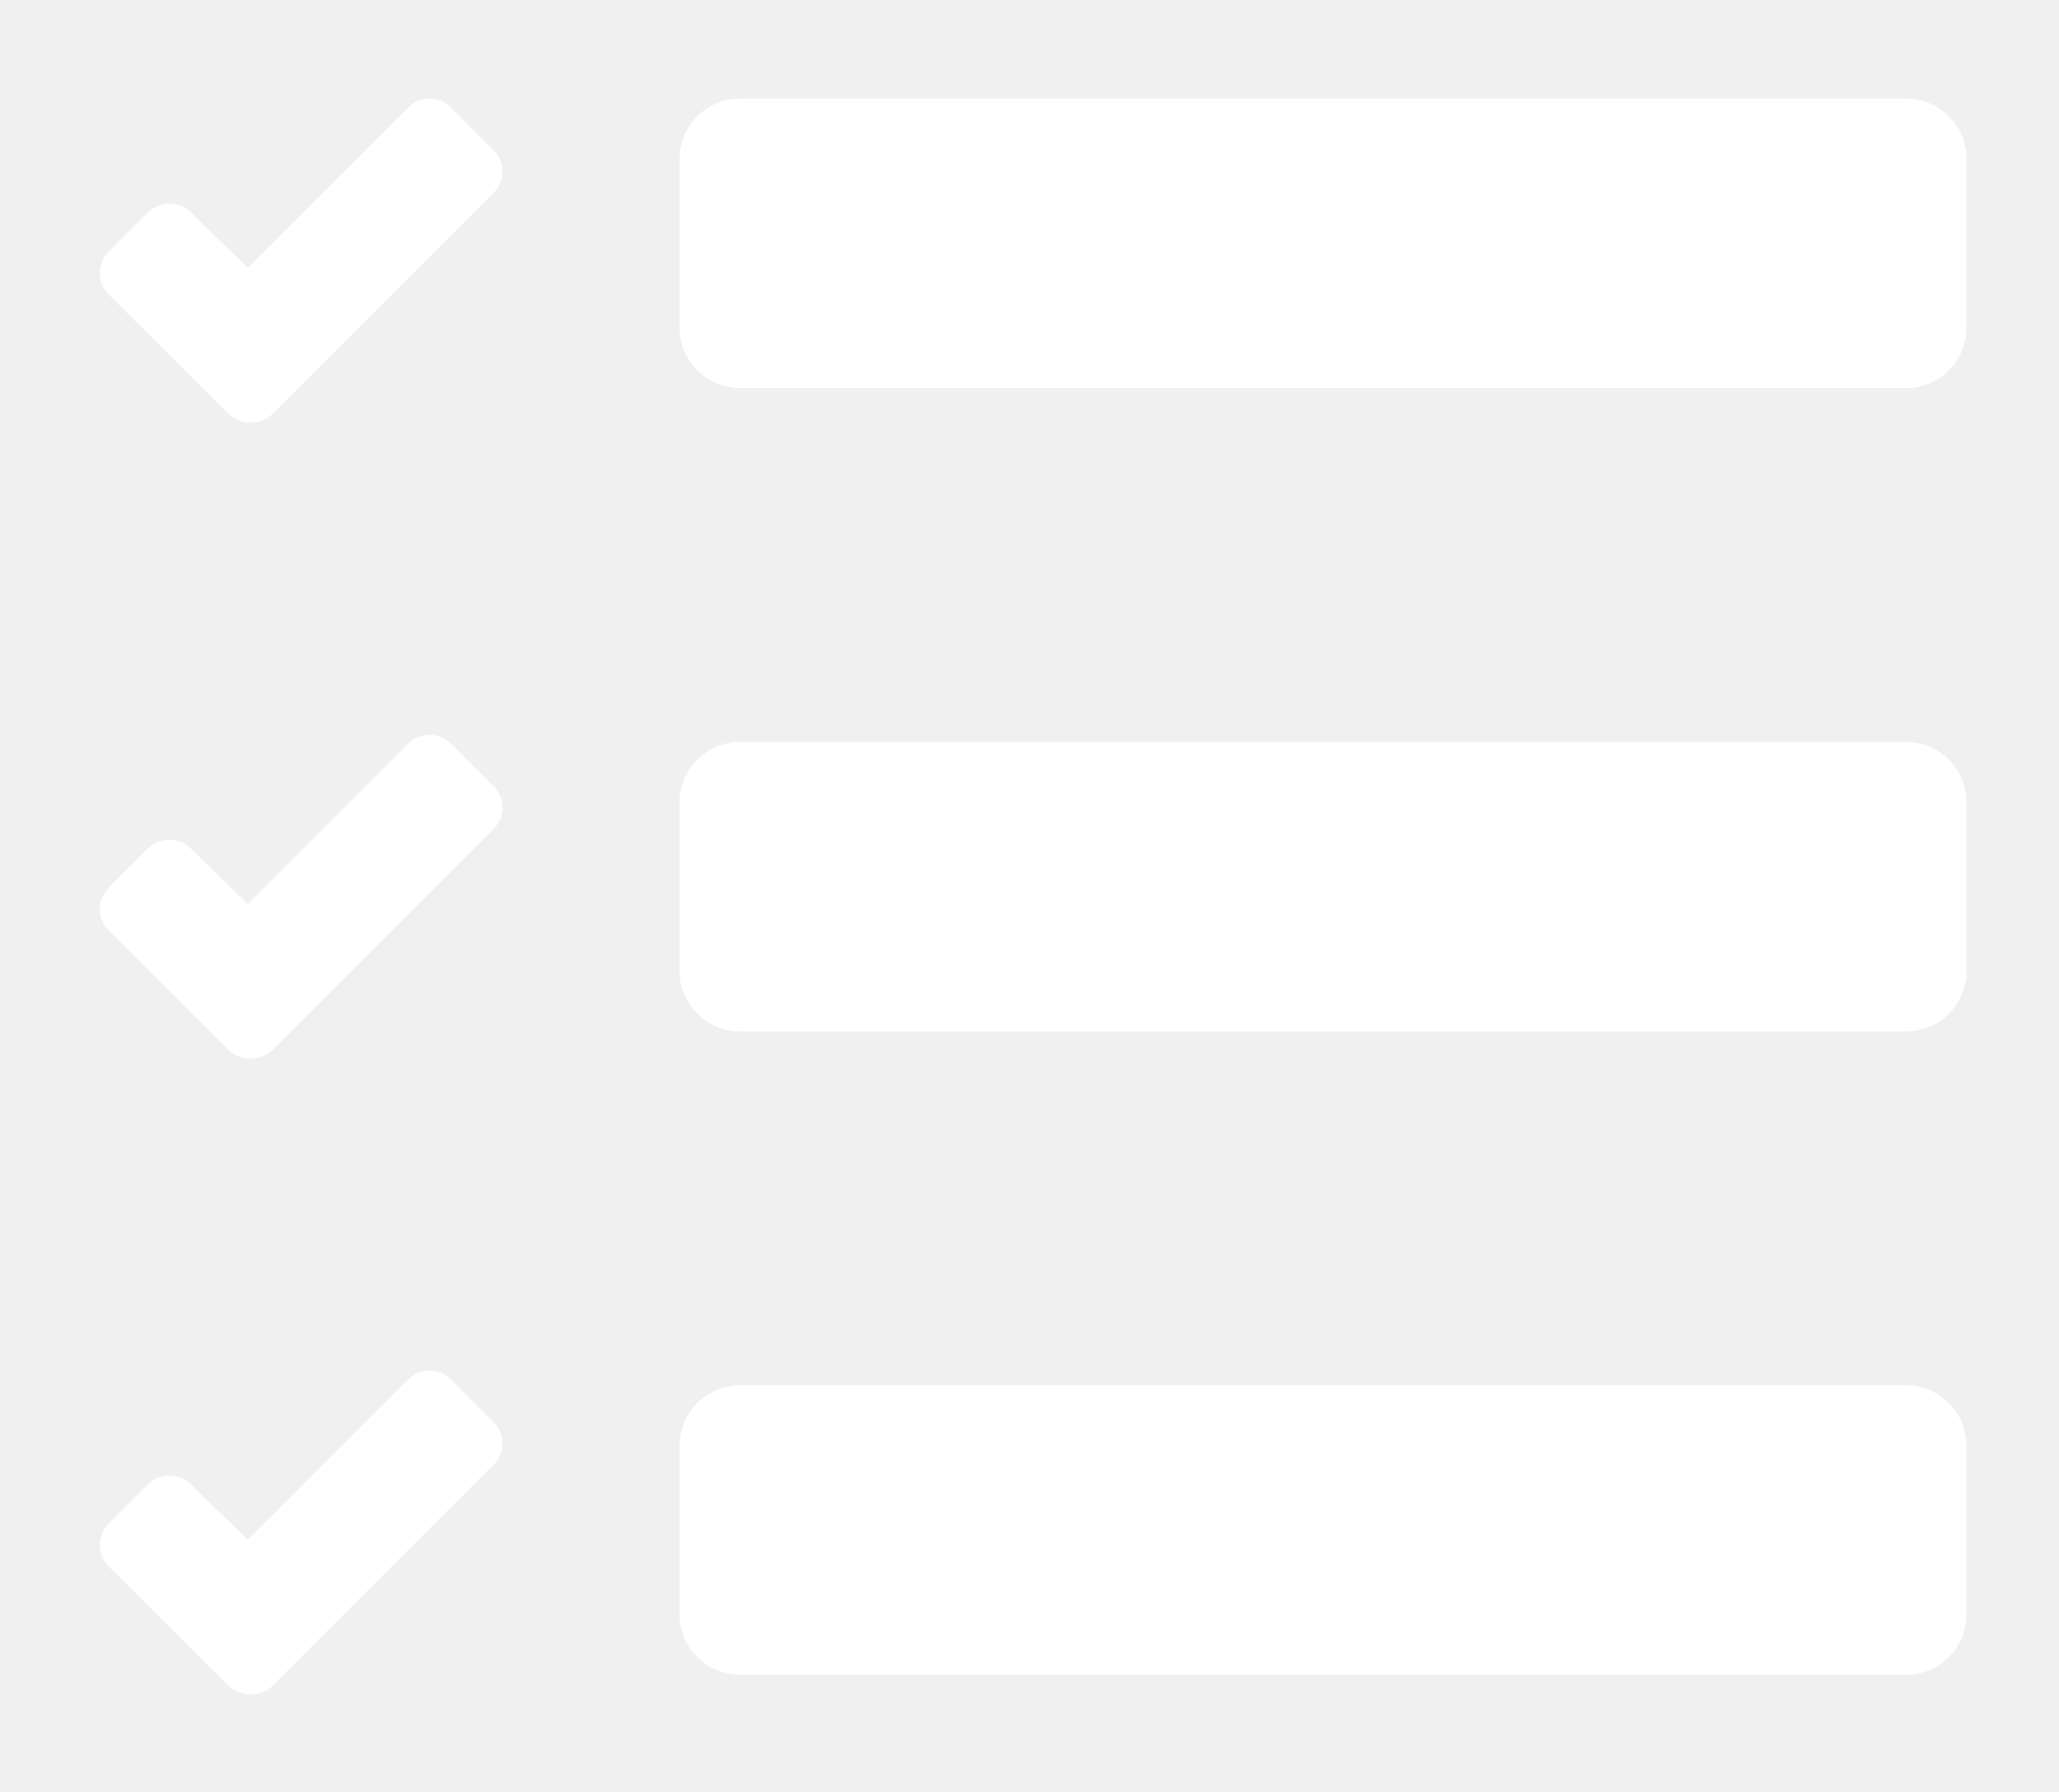
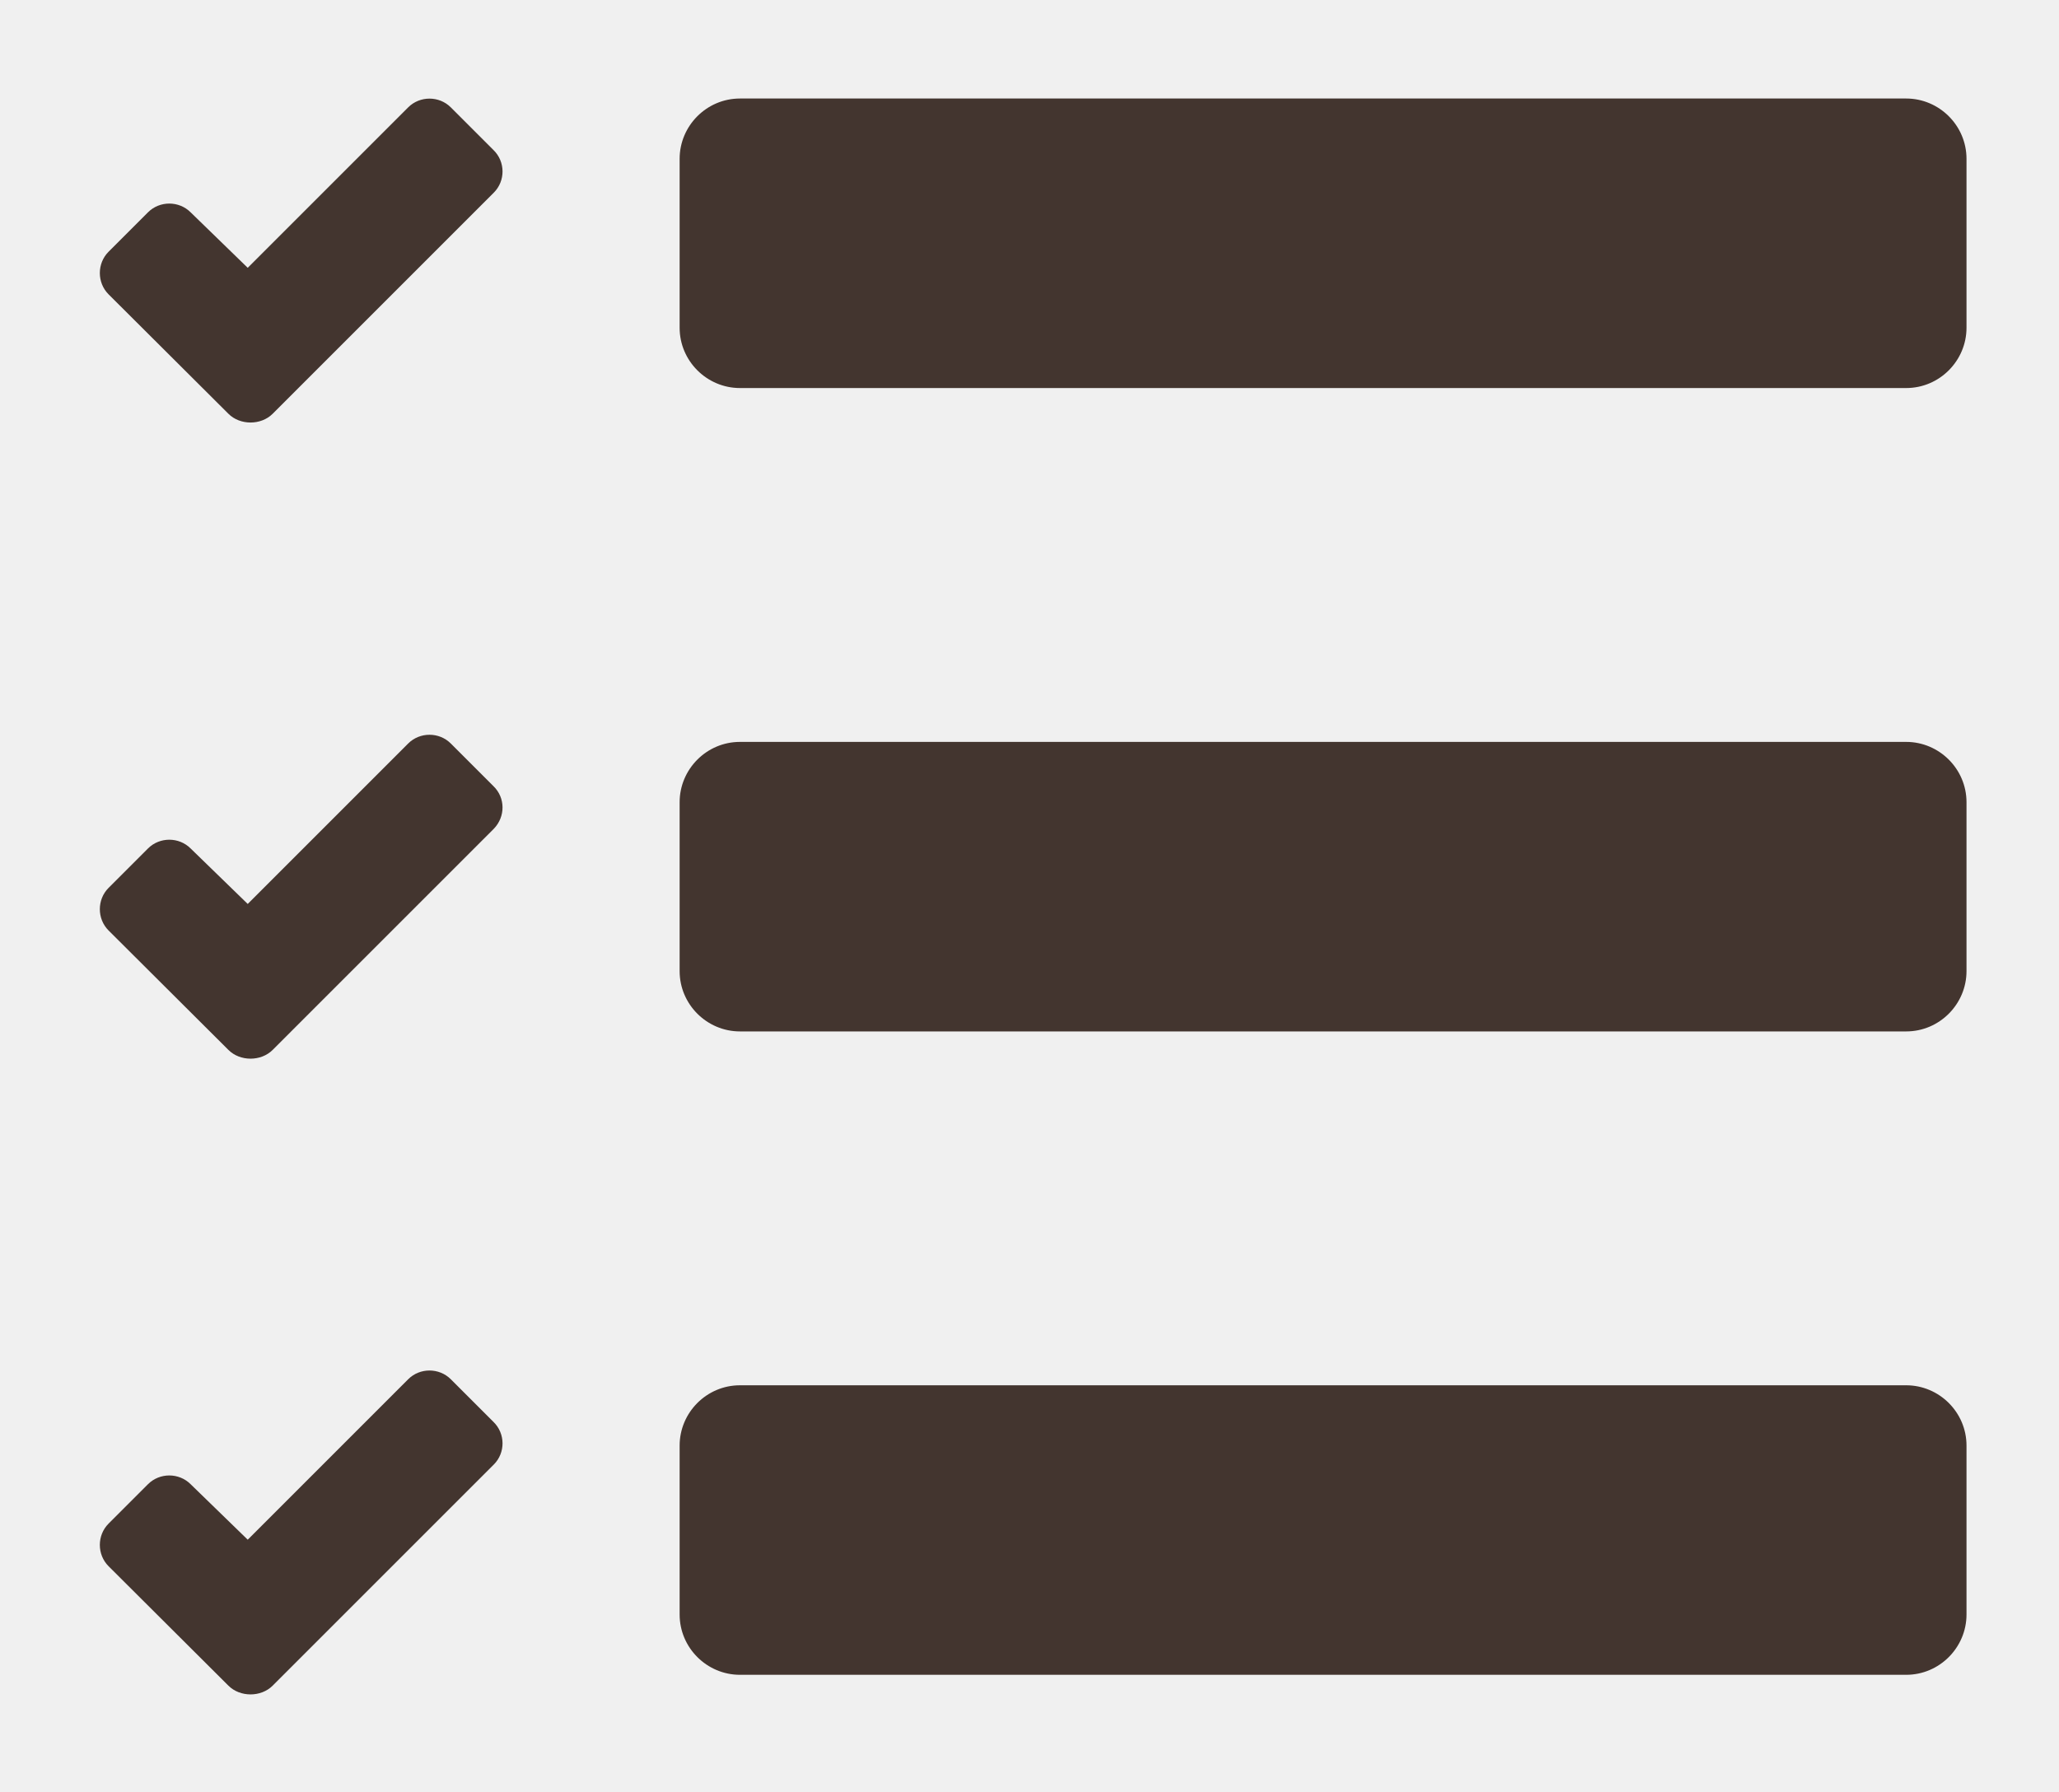
<svg xmlns="http://www.w3.org/2000/svg" version="1.1" id="Camada_1" x="0px" y="0px" viewBox="0 0 512 445.5" style="enable-background:new 0 0 512 445.5;" xml:space="preserve">
  <style type="text/css">
- 	.st0{fill:#FFFFFF;}
+ 	.st0{fill:#43352F;}
</style>
  <path class="st0" d="M184,96.5h290c8.3,0,15-6.8,15-15v-42c0-8.3-6.8-15-15-15H184c-8.3,0-15,6.8-15,15v42  C169,89.8,175.8,96.5,184,96.5z M184,256.5h290c8.3,0,15-6.8,15-15v-42c0-8.3-6.8-15-15-15H184c-8.3,0-15,6.8-15,15v42  C169,249.8,175.8,256.5,184,256.5z M184,416.5h290c8.3,0,15-6.8,15-15v-42c0-8.3-6.8-15-15-15H184c-8.3,0-15,6.8-15,15v42  C169,409.8,175.8,416.5,184,416.5z M122.8,364.2l-45.2,45.2l-9.8,9.8c-2.9,2.9-8.1,2.9-11,0L27,389.5c-2.9-2.9-2.9-7.7,0-10.6  l9.8-9.8c2.9-2.9,7.7-2.9,10.6,0l14.2,13.8l39.9-39.9c2.9-2.9,7.7-2.9,10.6,0l10.6,10.6C125.7,356.5,125.7,361.3,122.8,364.2  L122.8,364.2z M122.8,206.1l-45.2,45.2l-9.8,9.8c-2.9,2.9-8.1,2.9-11,0L27,231.4c-2.9-2.9-2.9-7.7,0-10.6l9.8-9.8  c2.9-2.9,7.7-2.9,10.6,0l14.2,13.8l39.9-39.9c2.9-2.9,7.7-2.9,10.6,0l10.6,10.6C125.7,198.4,125.7,203.1,122.8,206.1L122.8,206.1z   M122.8,47.9L77.6,93.1l-9.8,9.8c-2.9,2.9-8.1,2.9-11,0L27,73.2c-2.9-2.9-2.9-7.7,0-10.6l9.8-9.8c2.9-2.9,7.7-2.9,10.6,0l14.2,13.8  l39.9-39.9c2.9-2.9,7.7-2.9,10.6,0l10.6,10.6C125.7,40.2,125.7,45,122.8,47.9L122.8,47.9z" />
</svg>
